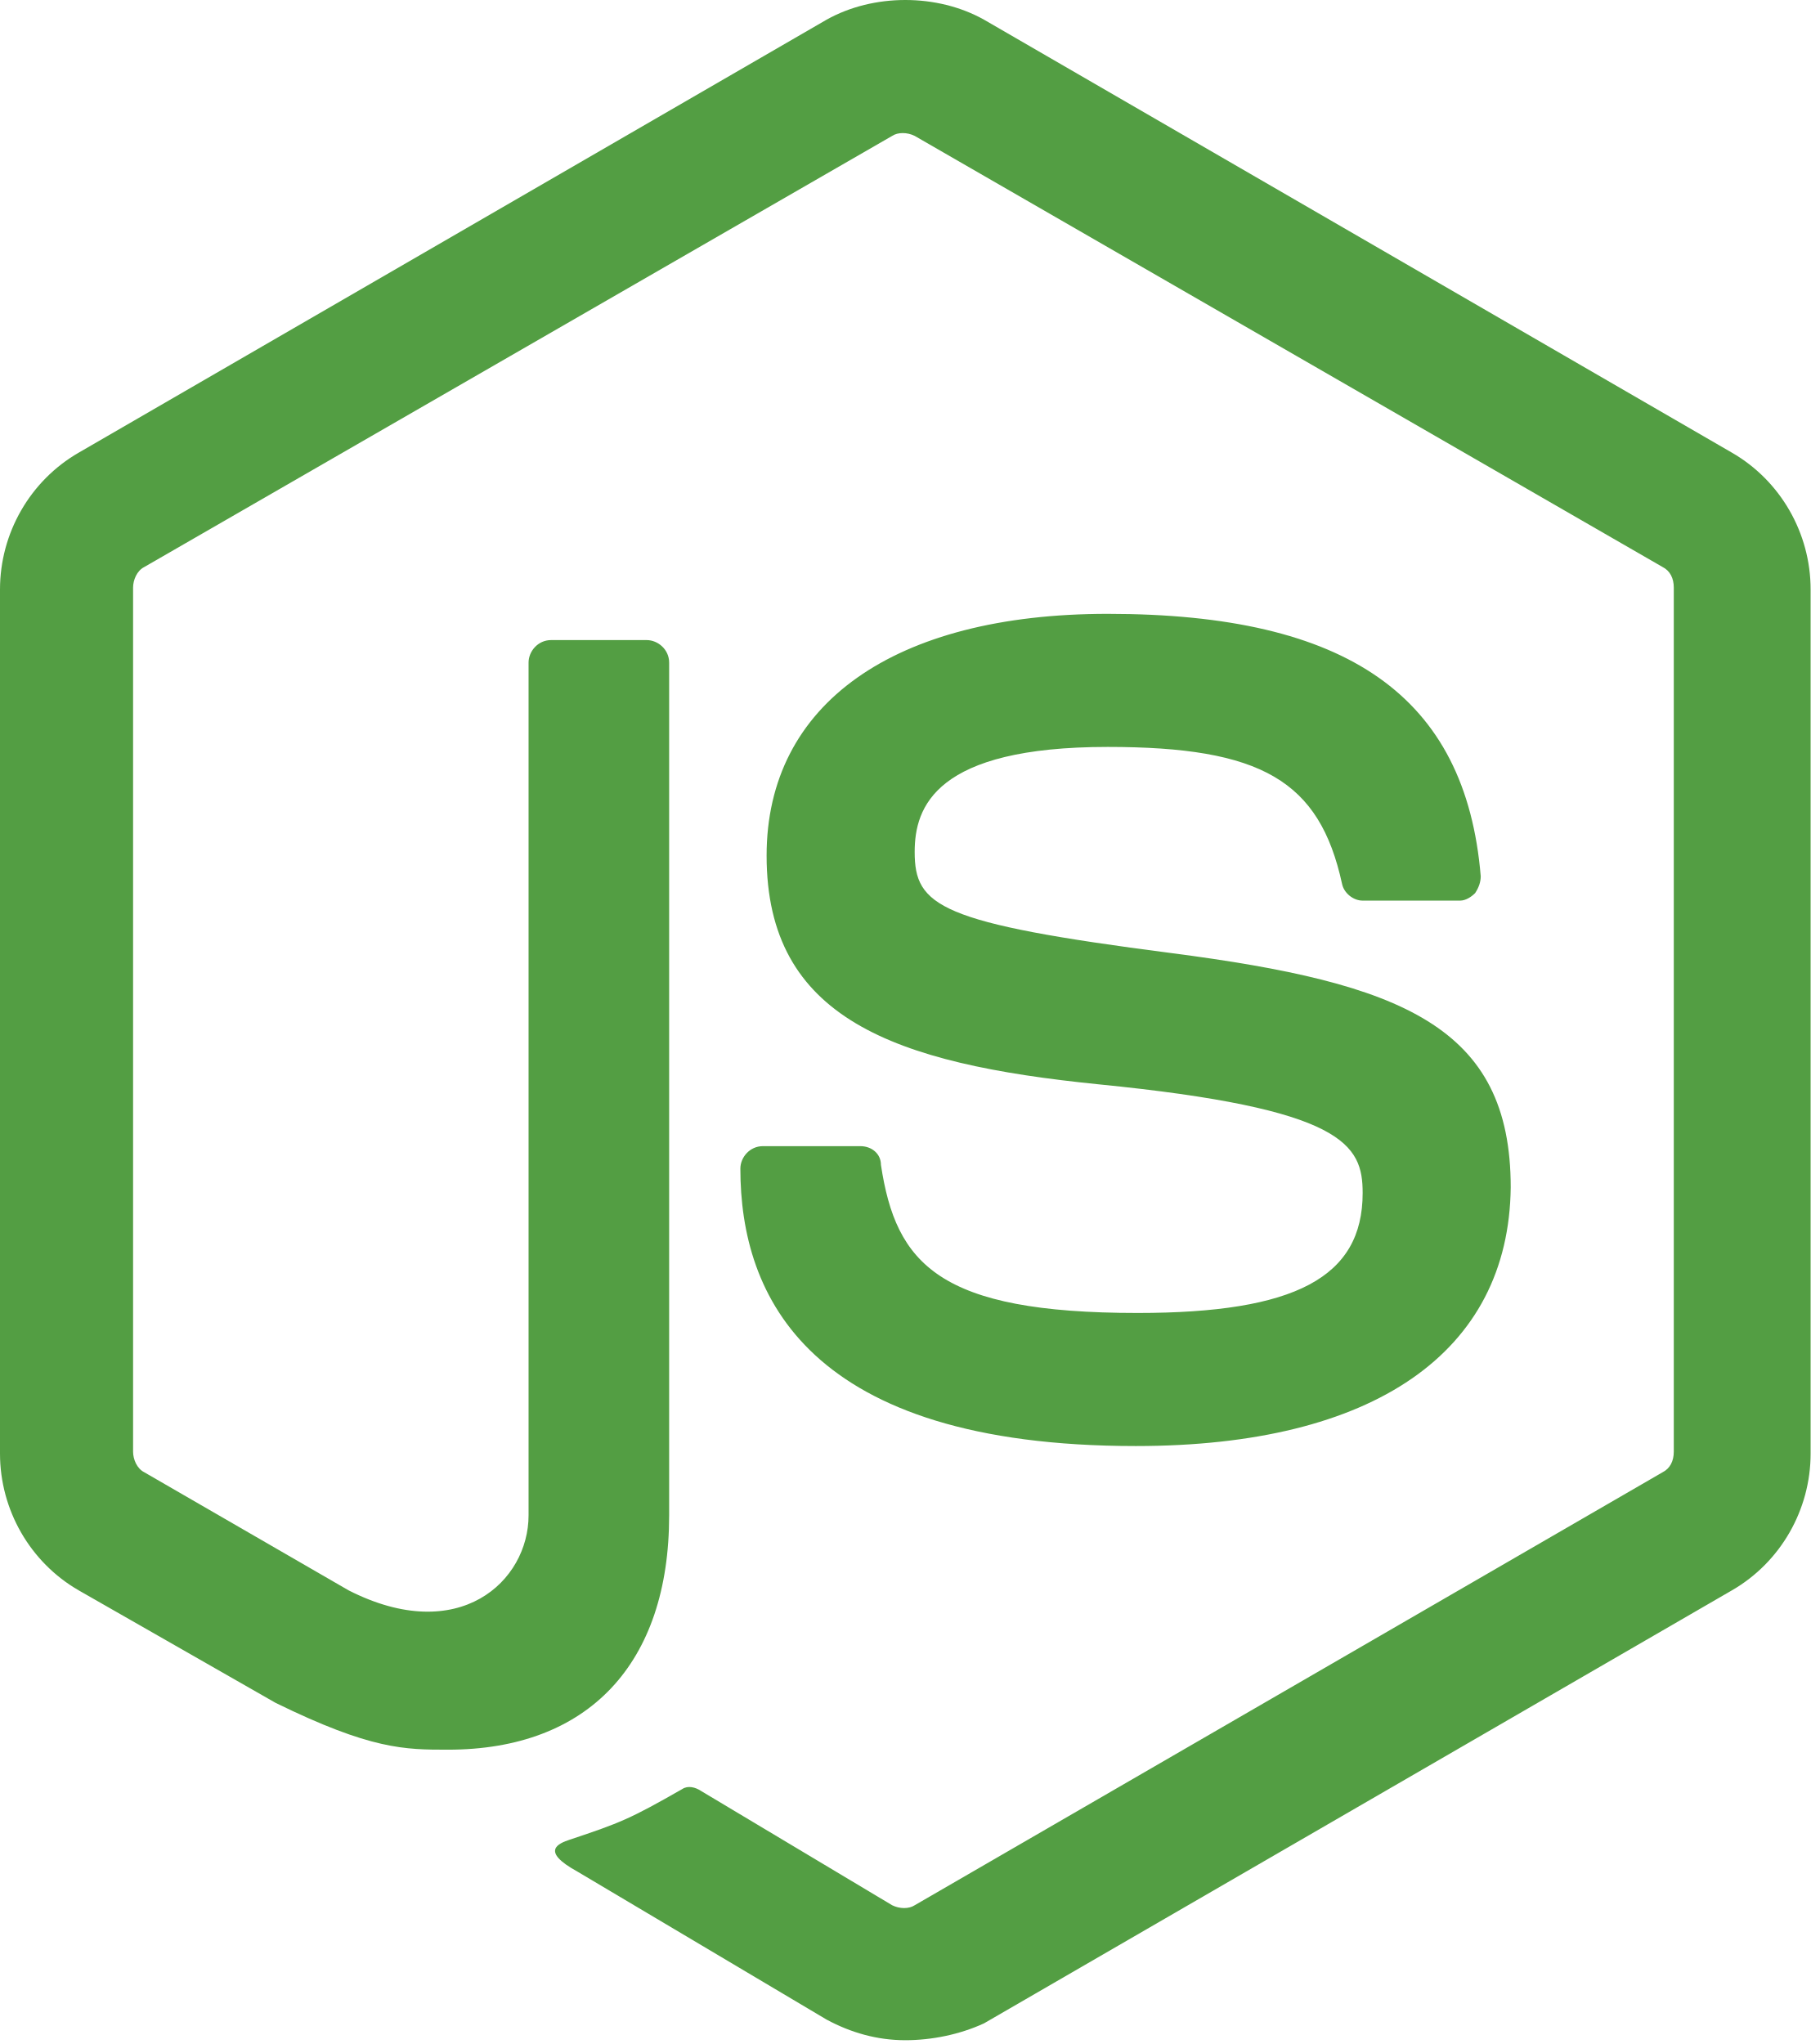
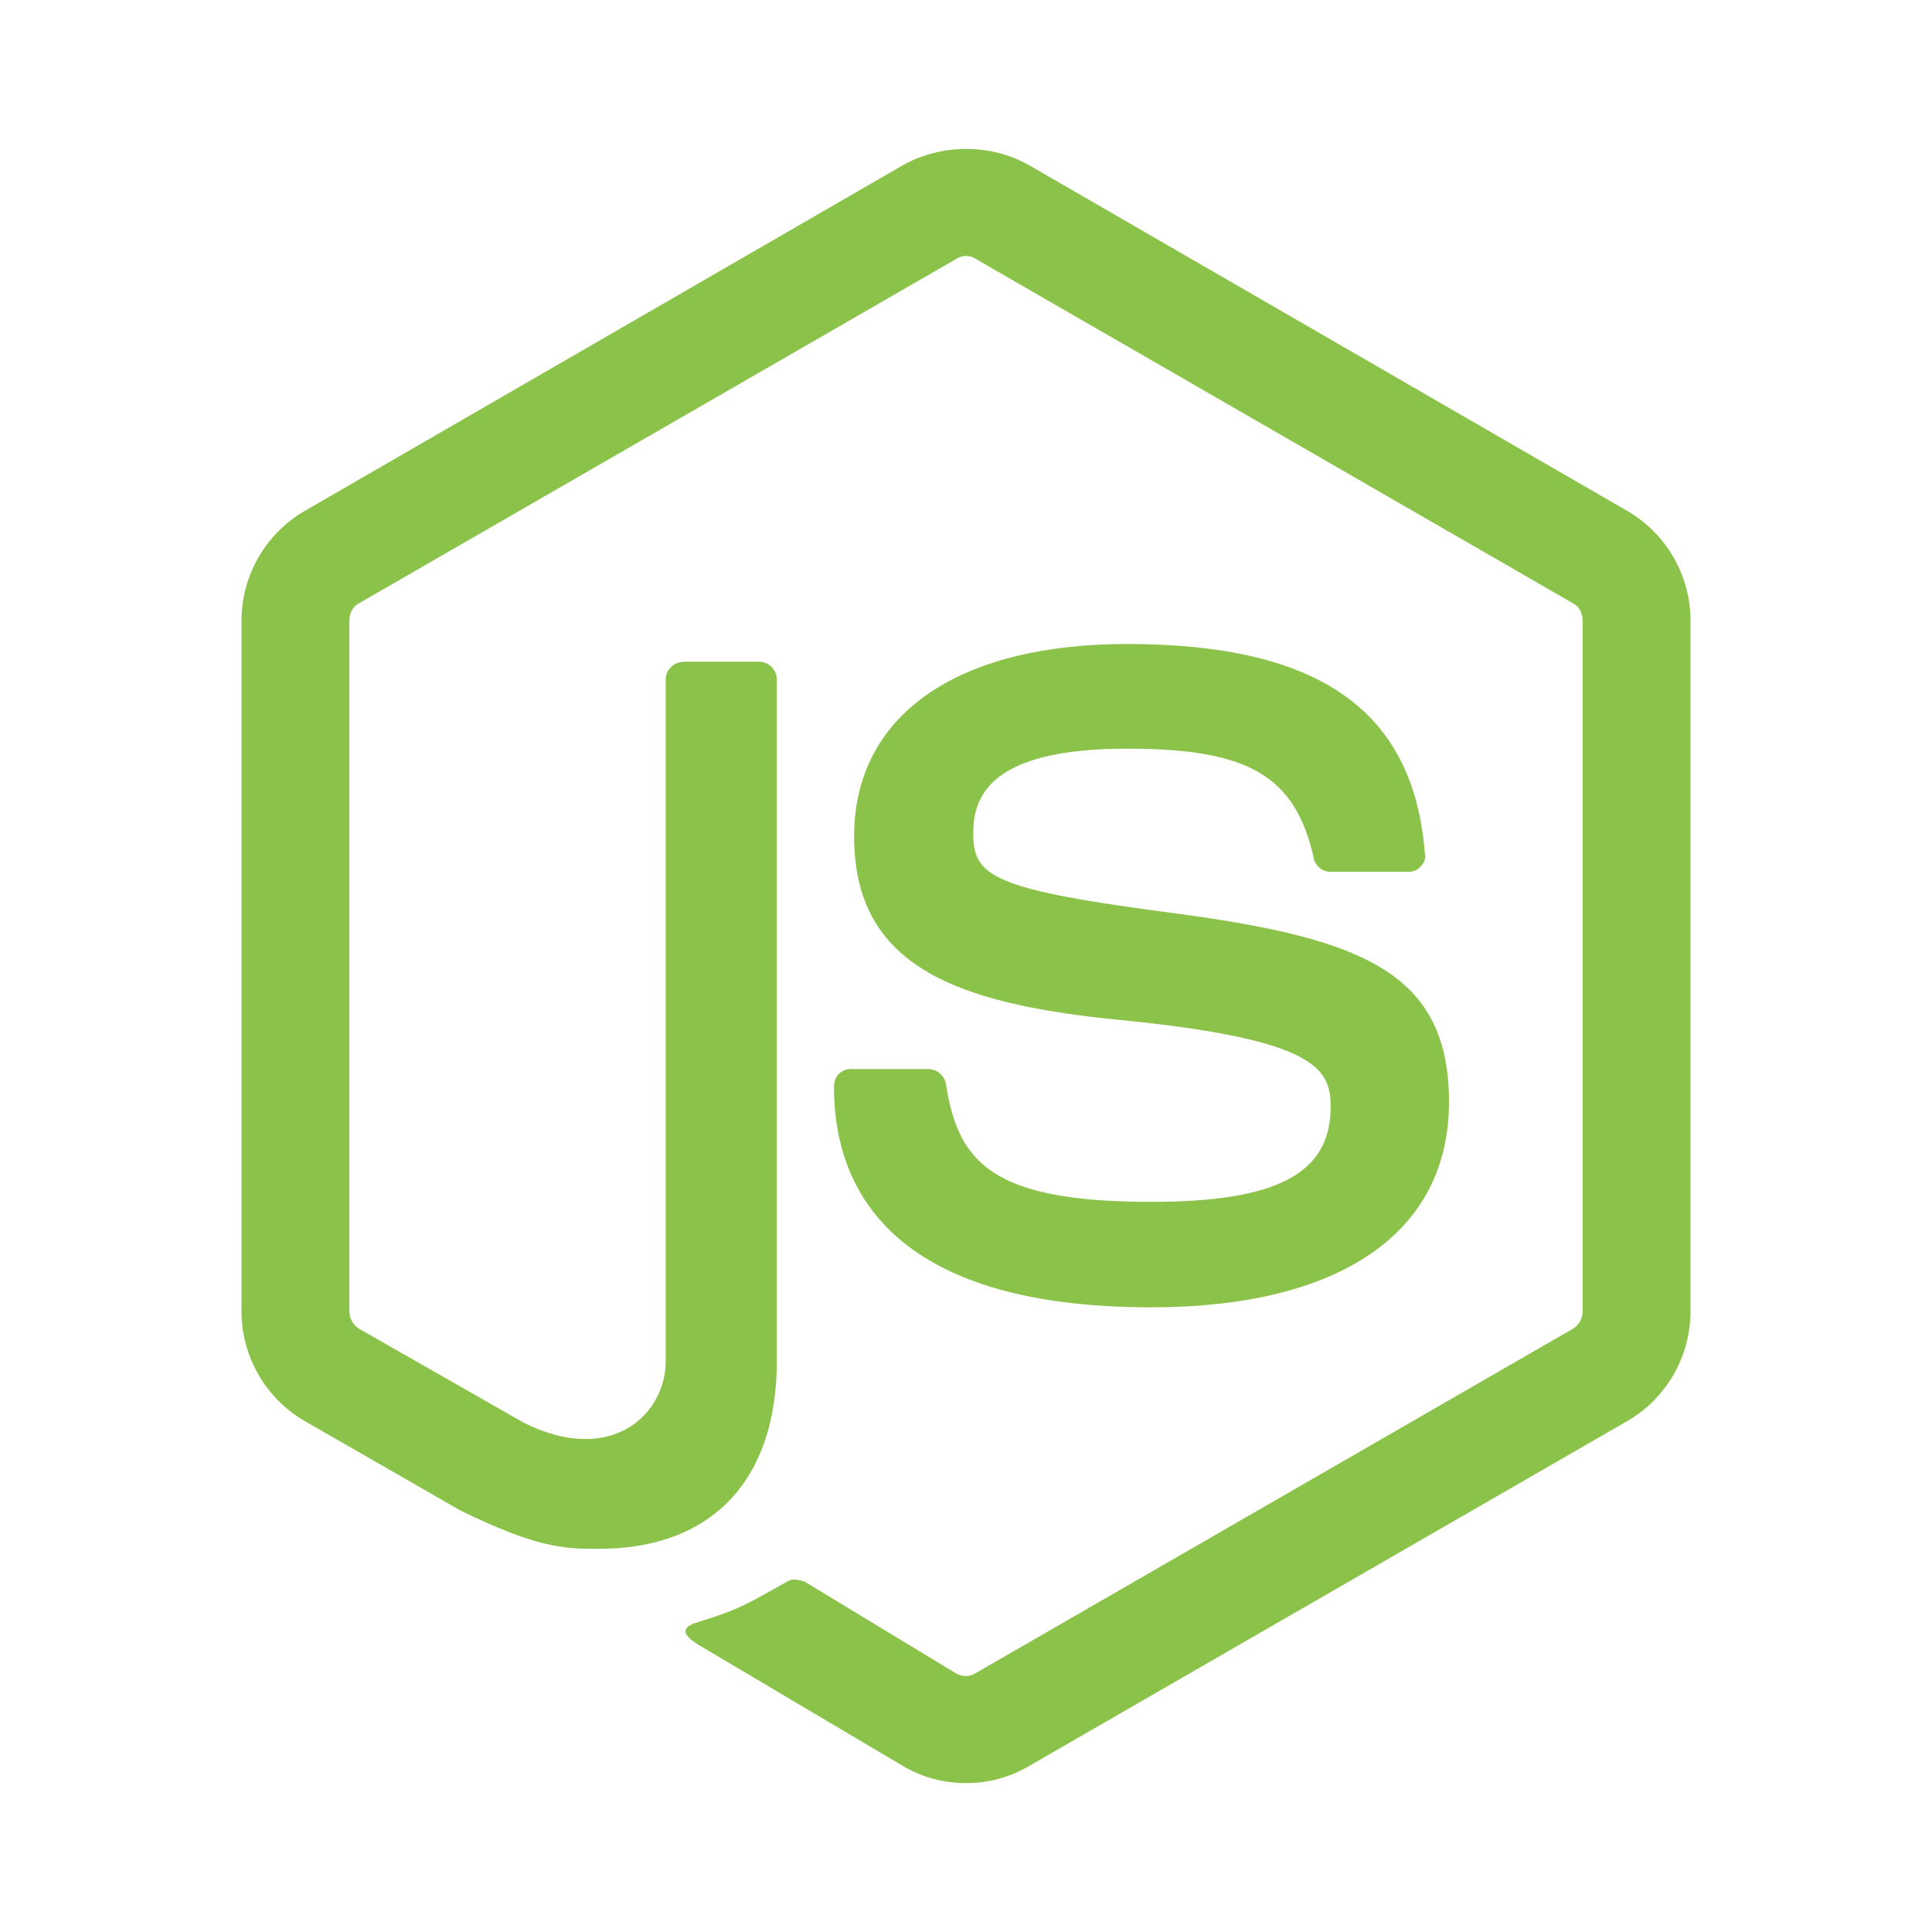
- <svg xmlns="http://www.w3.org/2000/svg" width="256px" height="289px" viewBox="0 0 256 289" version="1.1" preserveAspectRatio="xMidYMid">
-   <g>
-     <path d="M128,288.464 C124.025,288.464 120.315,287.404 116.87,285.549 L81.623,264.613 C76.323,261.698 78.973,260.638 80.563,260.108 C87.718,257.723 89.043,257.193 96.464,252.952 C97.259,252.422 98.319,252.687 99.114,253.217 L126.145,269.383 C127.205,269.913 128.53,269.913 129.325,269.383 L235.064,208.166 C236.124,207.636 236.654,206.576 236.654,205.251 L236.654,83.081 C236.654,81.756 236.124,80.696 235.064,80.166 L129.325,19.213 C128.265,18.683 126.94,18.683 126.145,19.213 L20.406,80.166 C19.346,80.696 18.816,82.021 18.816,83.081 L18.816,205.251 C18.816,206.311 19.346,207.636 20.406,208.166 L49.292,224.861 C64.928,232.812 74.733,223.536 74.733,214.261 L74.733,93.681 C74.733,92.091 76.058,90.501 77.913,90.501 L91.429,90.501 C93.019,90.501 94.609,91.826 94.609,93.681 L94.609,214.261 C94.609,235.197 83.213,247.387 63.337,247.387 C57.242,247.387 52.472,247.387 38.957,240.762 L11.13,224.861 C4.24,220.886 5.68434189e-14,213.466 5.68434189e-14,205.516 L5.68434189e-14,83.346 C5.68434189e-14,75.395 4.24,67.975 11.13,64 L116.87,2.783 C123.495,-0.928 132.505,-0.928 139.13,2.783 L244.87,64 C251.76,67.975 256,75.395 256,83.346 L256,205.516 C256,213.466 251.76,220.886 244.87,224.861 L139.13,286.079 C135.685,287.669 131.71,288.464 128,288.464 L128,288.464 Z M160.596,204.455 C114.219,204.455 104.679,183.255 104.679,165.234 C104.679,163.644 106.004,162.054 107.859,162.054 L121.64,162.054 C123.23,162.054 124.555,163.114 124.555,164.704 C126.675,178.749 132.77,185.64 160.861,185.64 C183.122,185.64 192.663,180.605 192.663,168.679 C192.663,161.789 190.012,156.754 155.296,153.308 C126.41,150.393 108.389,144.033 108.389,120.977 C108.389,99.511 126.41,86.791 156.621,86.791 C190.542,86.791 207.238,98.451 209.358,123.892 C209.358,124.687 209.093,125.482 208.563,126.277 C208.033,126.807 207.238,127.337 206.443,127.337 L192.663,127.337 C191.337,127.337 190.012,126.277 189.747,124.952 C186.567,110.377 178.352,105.607 156.621,105.607 C132.24,105.607 129.325,114.087 129.325,120.447 C129.325,128.133 132.77,130.518 165.631,134.758 C198.228,138.998 213.598,145.093 213.598,167.884 C213.333,191.205 194.253,204.455 160.596,204.455 L160.596,204.455 Z" fill="#539E43" />
-   </g>
+ <svg xmlns="http://www.w3.org/2000/svg" viewBox="0 0 24 24">
+   <path fill="#8bc34a" d="M12 1.85c-.27 0-.55.07-.78.2l-7.44 4.3c-.48.28-.78.8-.78 1.36v8.58c0 .56.3 1.08.78 1.36l1.95 1.12c.95.46 1.27.47 1.71.47 1.4 0 2.21-.85 2.21-2.33V8.44c0-.12-.1-.22-.22-.22H8.5c-.13 0-.23.1-.23.22v8.47c0 .66-.68 1.31-1.77.76L4.45 16.5a.26.26 0 0 1-.11-.21V7.71c0-.09.04-.17.11-.21l7.44-4.29c.06-.04.16-.04.22 0l7.44 4.29c.07.04.11.12.11.21v8.58c0 .08-.04.16-.11.21l-7.44 4.29c-.06.04-.16.04-.23 0L10 19.65c-.08-.03-.16-.04-.21-.01-.53.3-.63.36-1.12.51-.12.04-.31.11.07.32l2.48 1.47c.24.14.5.21.78.21s.54-.07.78-.21l7.44-4.29c.48-.28.78-.8.78-1.36V7.71c0-.56-.3-1.08-.78-1.36l-7.44-4.3c-.23-.13-.5-.2-.78-.2M14 8c-2.12 0-3.39.89-3.39 2.39 0 1.61 1.26 2.08 3.3 2.28 2.43.24 2.62.6 2.62 1.08 0 .83-.67 1.18-2.23 1.18-1.98 0-2.4-.49-2.55-1.47a.226.226 0 0 0-.22-.18h-.96c-.12 0-.21.09-.21.22 0 1.24.68 2.74 3.94 2.74 2.35 0 3.7-.93 3.7-2.55 0-1.61-1.08-2.03-3.37-2.34-2.31-.3-2.54-.46-2.54-1 0-.45.2-1.05 1.91-1.05 1.5 0 2.09.33 2.32 1.36.02.1.11.17.21.17h.97c.05 0 .11-.02.15-.07.04-.04.07-.1.05-.16C17.56 8.82 16.38 8 14 8z" />
</svg>
